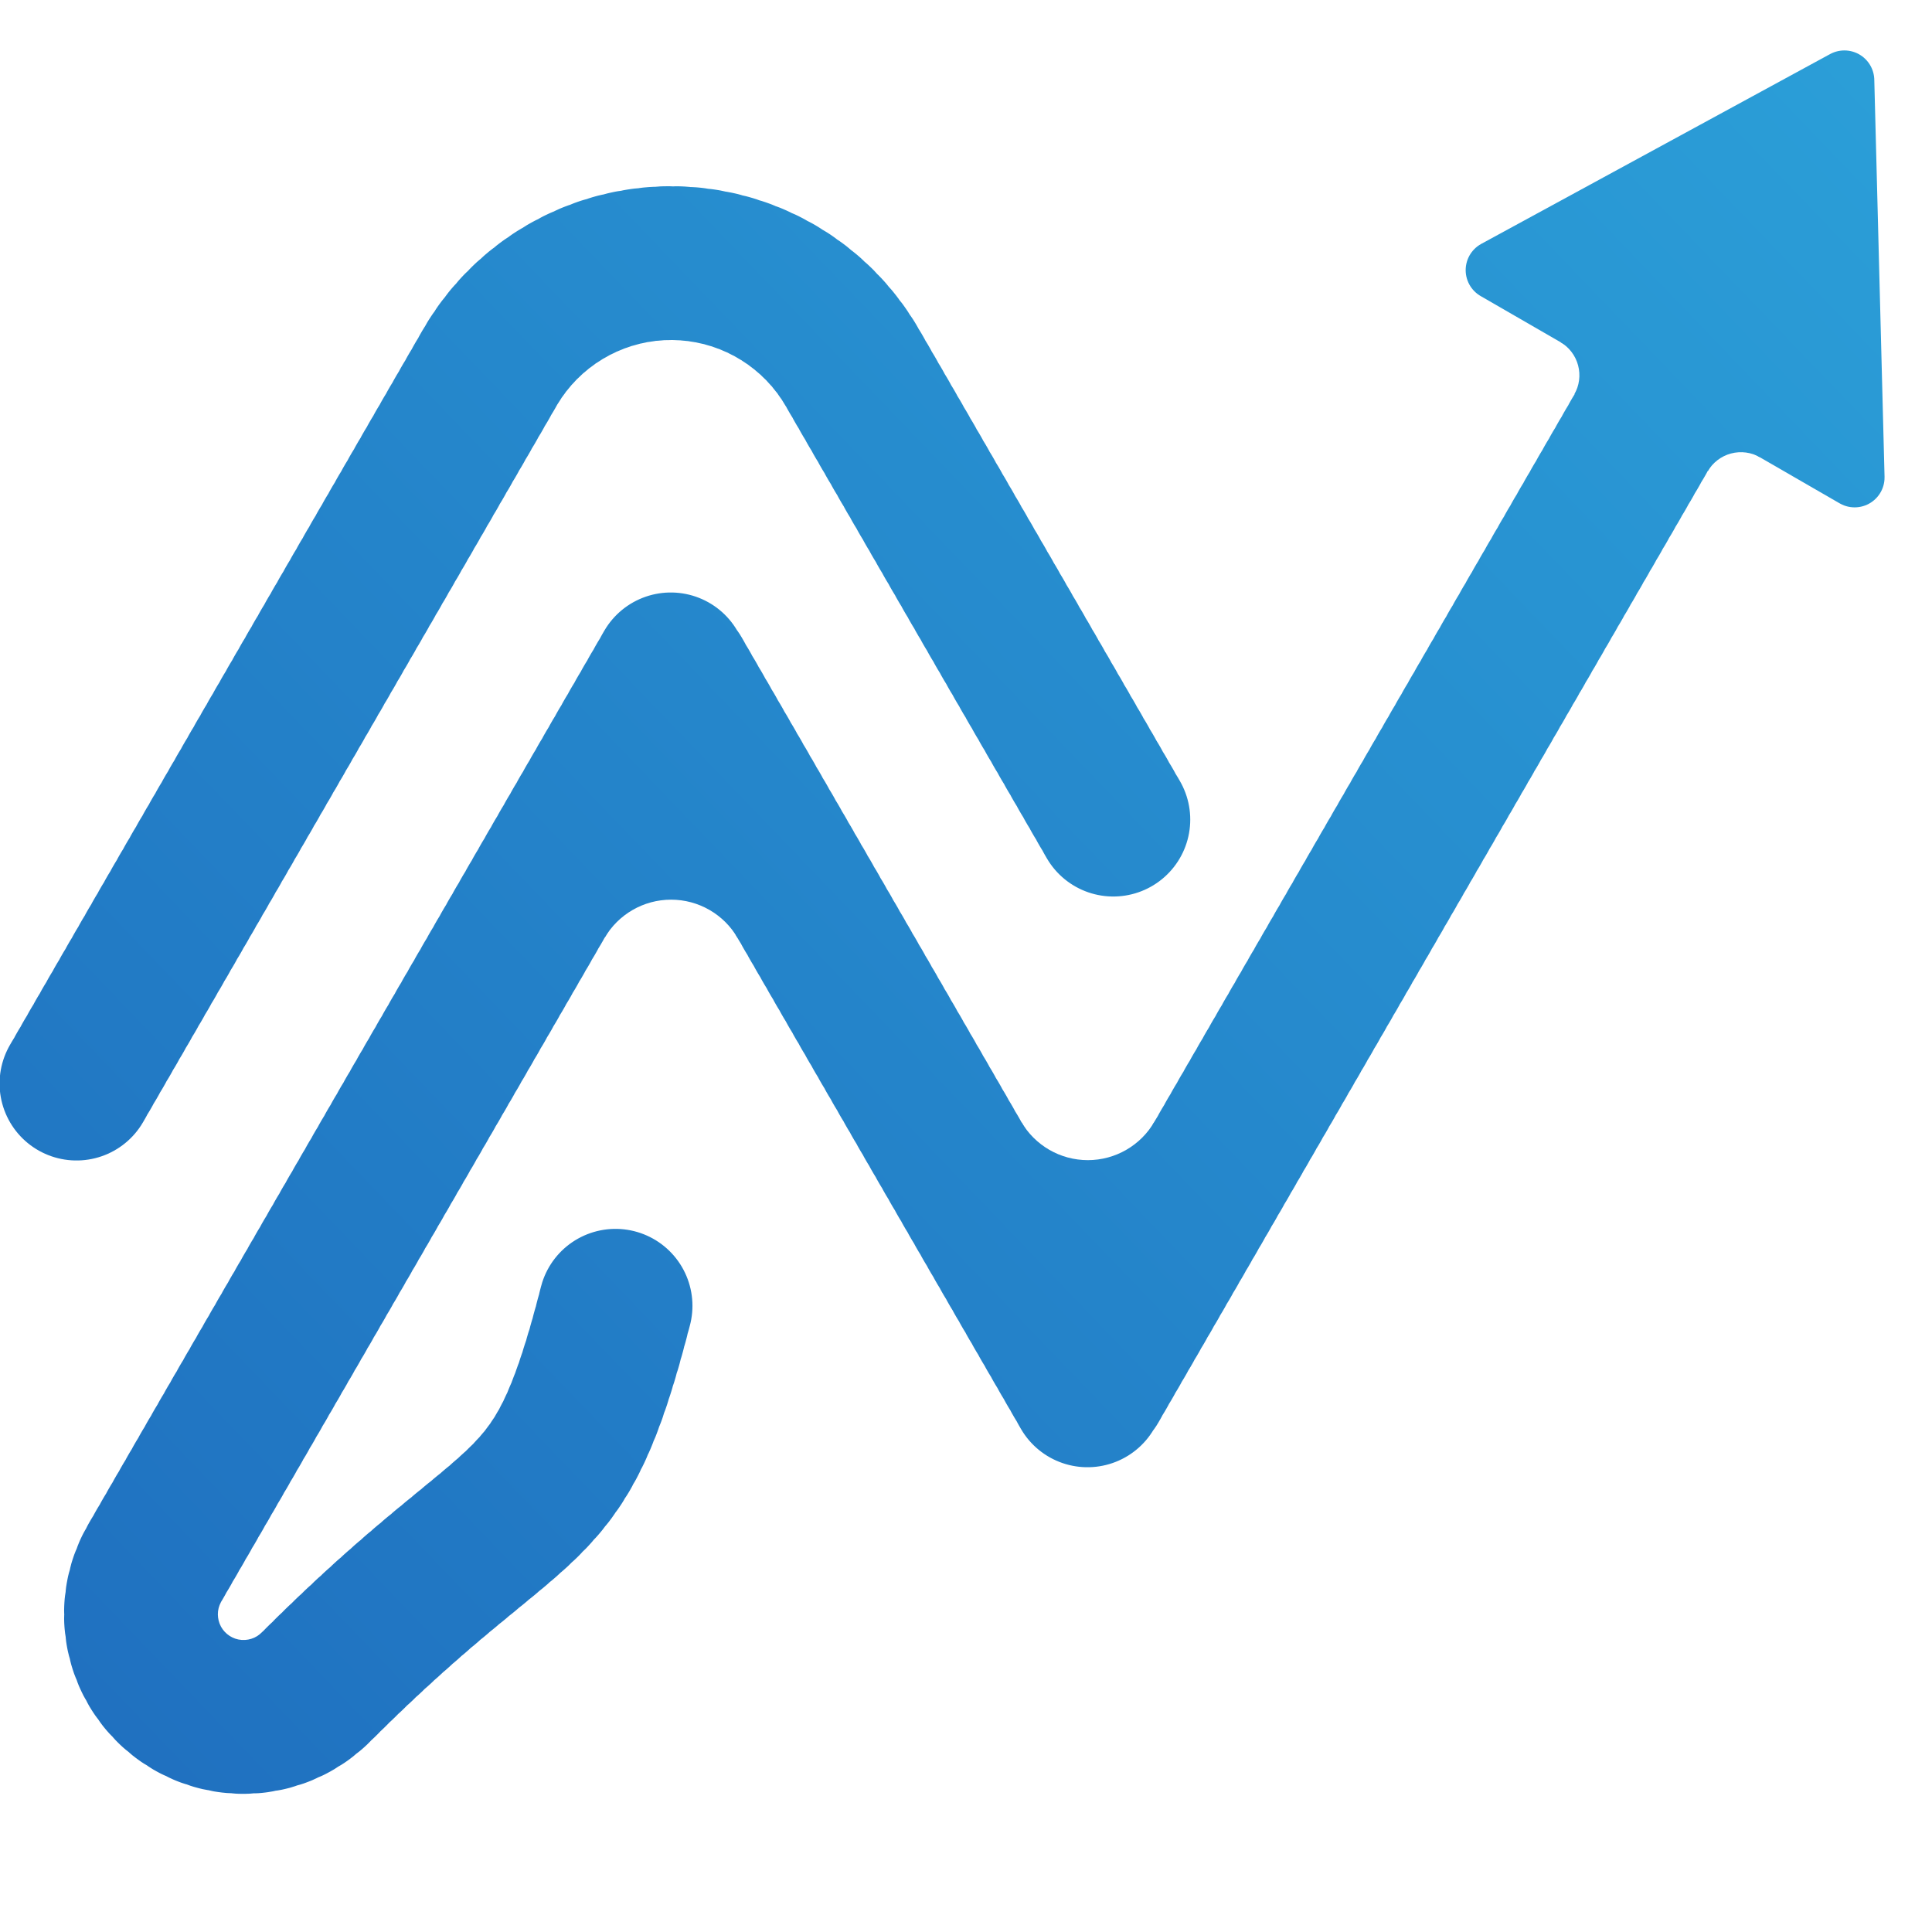
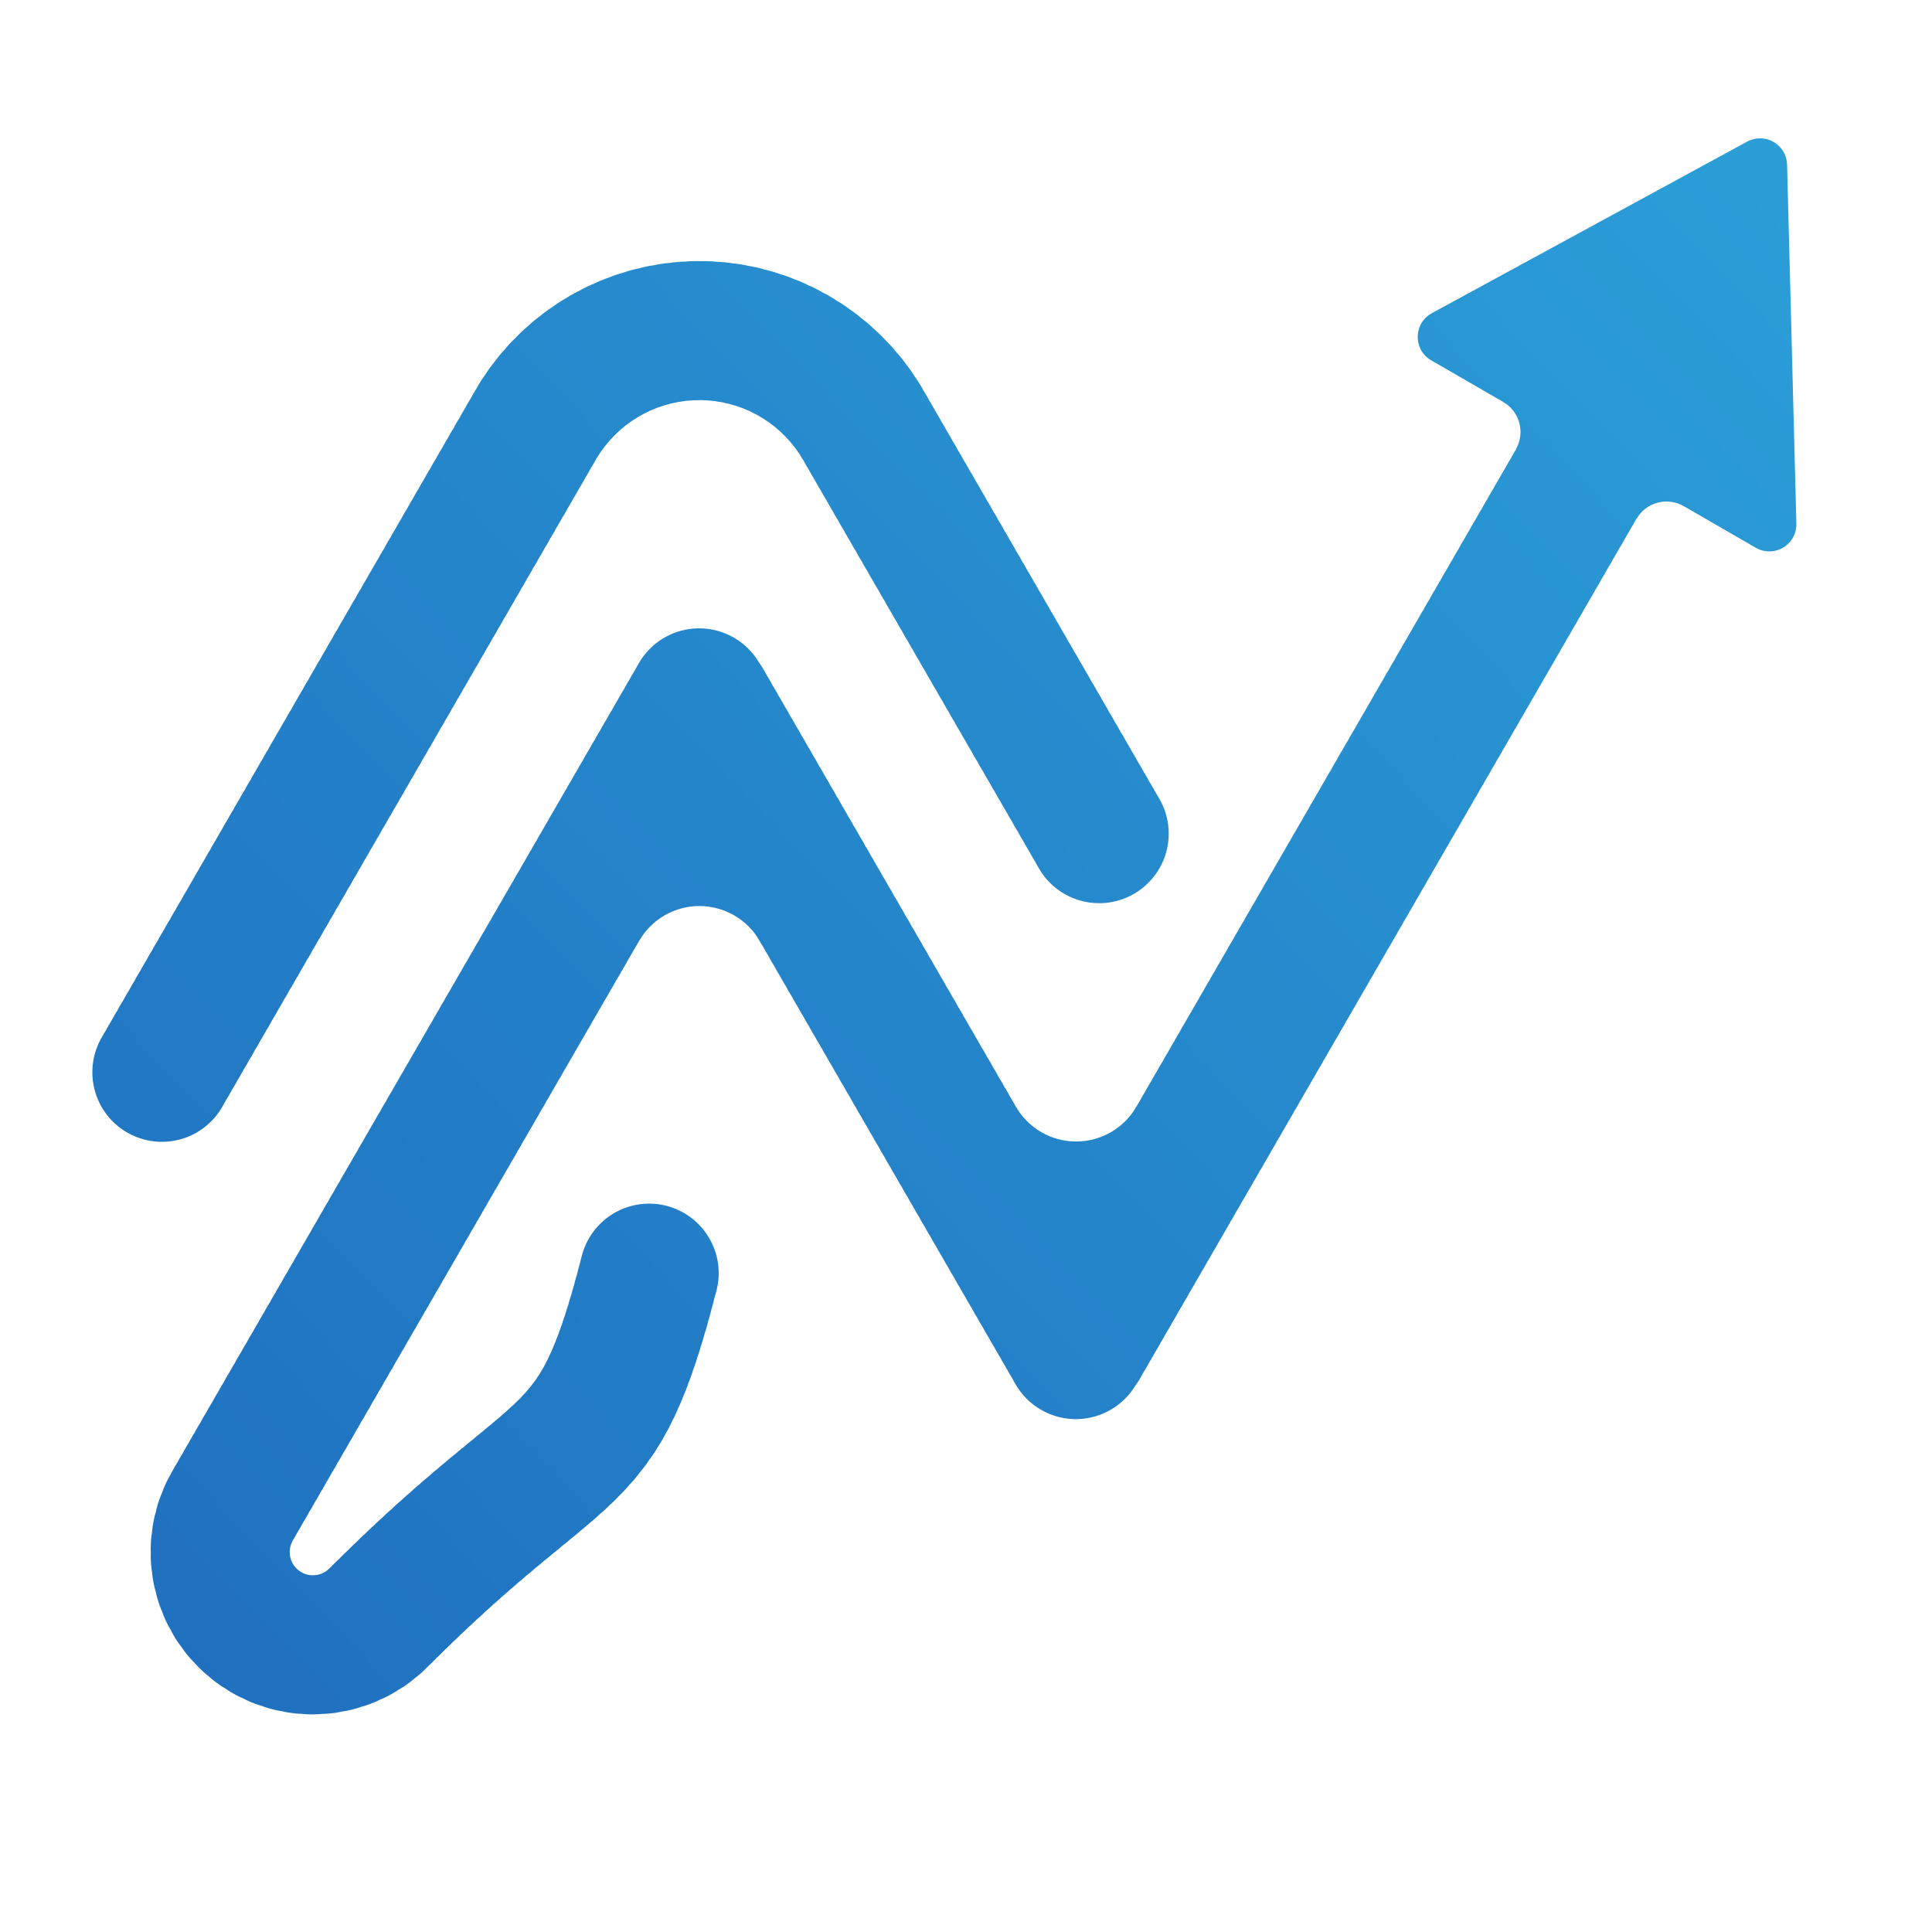
- <svg xmlns="http://www.w3.org/2000/svg" viewBox="185 170.5 452 452" role="img" aria-label="Nex">
+ <svg xmlns="http://www.w3.org/2000/svg" viewBox="161 146.5 500 500" role="img" aria-label="Nex">
  <style>
.s { stroke-dasharray: 1 2; }
.hd { transform-box: fill-box; transform-origin: 50% 50%; }
.mk { animation: mk 4.5s linear infinite; }
.bk { animation: bk 4.5s linear infinite; }
.fr { animation: fr 4.5s linear infinite; }
.in { animation: in 4.5s linear infinite; }
.jn { animation: jn 4.5s linear infinite; }
.hd { animation: hd 4.5s linear infinite; }
.bd { animation: bd 4.5s linear infinite; }
.gl { animation: gl 4.5s linear infinite; }
@keyframes mk { 0%, 93.33% { opacity: 1; } 100% { opacity: 0; } }
@keyframes bk { 0%, 1.11% { stroke-dashoffset: 1.1; animation-timing-function: cubic-bezier(0.65, 0, 0.25, 1); } 16.67%, 100% { stroke-dashoffset: 0; } }
@keyframes fr { 0%, 6.67% { stroke-dashoffset: 1.1; animation-timing-function: cubic-bezier(0.65, 0, 0.25, 1); } 25.56%, 100% { stroke-dashoffset: 0; } }
@keyframes in { 0%, 16.67% { opacity: 0; } 22.22%, 100% { opacity: 1; } }
@keyframes jn {
  0%, 24.44% { opacity: 0; } 30.00% { opacity: 1; }
  53.33% { opacity: 1; } 55.78%, 69.33% { opacity: 0; } 73.33%, 100% { opacity: 1; }
}
@keyframes hd {
  0%, 22.67% { opacity: 0; transform: translate(-22px, 38px) scale(0.5); animation-timing-function: cubic-bezier(0.3, 1.5, 0.5, 1); }
  32.67% { opacity: 1; transform: none; }
  53.33% { transform: none; animation-timing-function: cubic-bezier(0.3, 1.5, 0.5, 1); }
  61.33% { transform: translate(9px, -15.5px); animation-timing-function: cubic-bezier(0.3, 1.5, 0.5, 1); }
  73.33%, 100% { opacity: 1; transform: none; }
}
@keyframes bd {
  0%, 44.44% { transform: translateX(-300px); animation-timing-function: cubic-bezier(0.45, 0, 0.25, 1); }
  73.33%, 100% { transform: translateX(650px); }
}
@keyframes gl {
  0%, 44.44% { opacity: 0; animation-timing-function: ease-in-out; }
  59.56% { opacity: 1; animation-timing-function: ease-in-out; }
  77.78%, 100% { opacity: 0; }
}
</style>
  <defs>
    <linearGradient id="ink" gradientUnits="userSpaceOnUse" x1="194" y1="593" x2="628" y2="176">
      <stop offset="0" stop-color="#1f6fbf" />
      <stop offset="1" stop-color="#2b9fd8" />
    </linearGradient>
  </defs>
  <g class="mk">
    <g fill="none" stroke="url(#ink)" stroke-width="36" stroke-linecap="round" stroke-linejoin="round">
      <path class="s bk" pathLength="1" d="M202.9 424 L299.6 256.5 A49 49 0 0 1 384.4 256.5 L445.9 363" />
      <path class="s fr" pathLength="1" d="M329 476 C315.3 529.4 308.6 515.5 259.1 565 A24 24 0 0 1 221.3 536 L342 327 L439.5 495.9 L580.4 251.9" />
    </g>
    <path class="in" d="M342 327 L326.4 390 A18 18 0 0 1 357.6 390 Z M439.5 495.9 L423.9 432.9 A18 18 0 0 0 455.1 432.9 Z" fill="url(#ink)" />
    <path class="jn" d="M586.8 264.8 L596.8 277.5 A9 9 0 0 0 584.5 280.8 Z M566 252.8 L550 250.5 A9 9 0 0 1 553.3 262.8 Z" fill="url(#ink)" />
    <path class="hd" d="M616.5 189.3 L618.9 282.2 L534.9 233.7 Z" fill="url(#ink)" stroke="url(#ink)" stroke-width="14" stroke-linejoin="round" />
  </g>
</svg>
